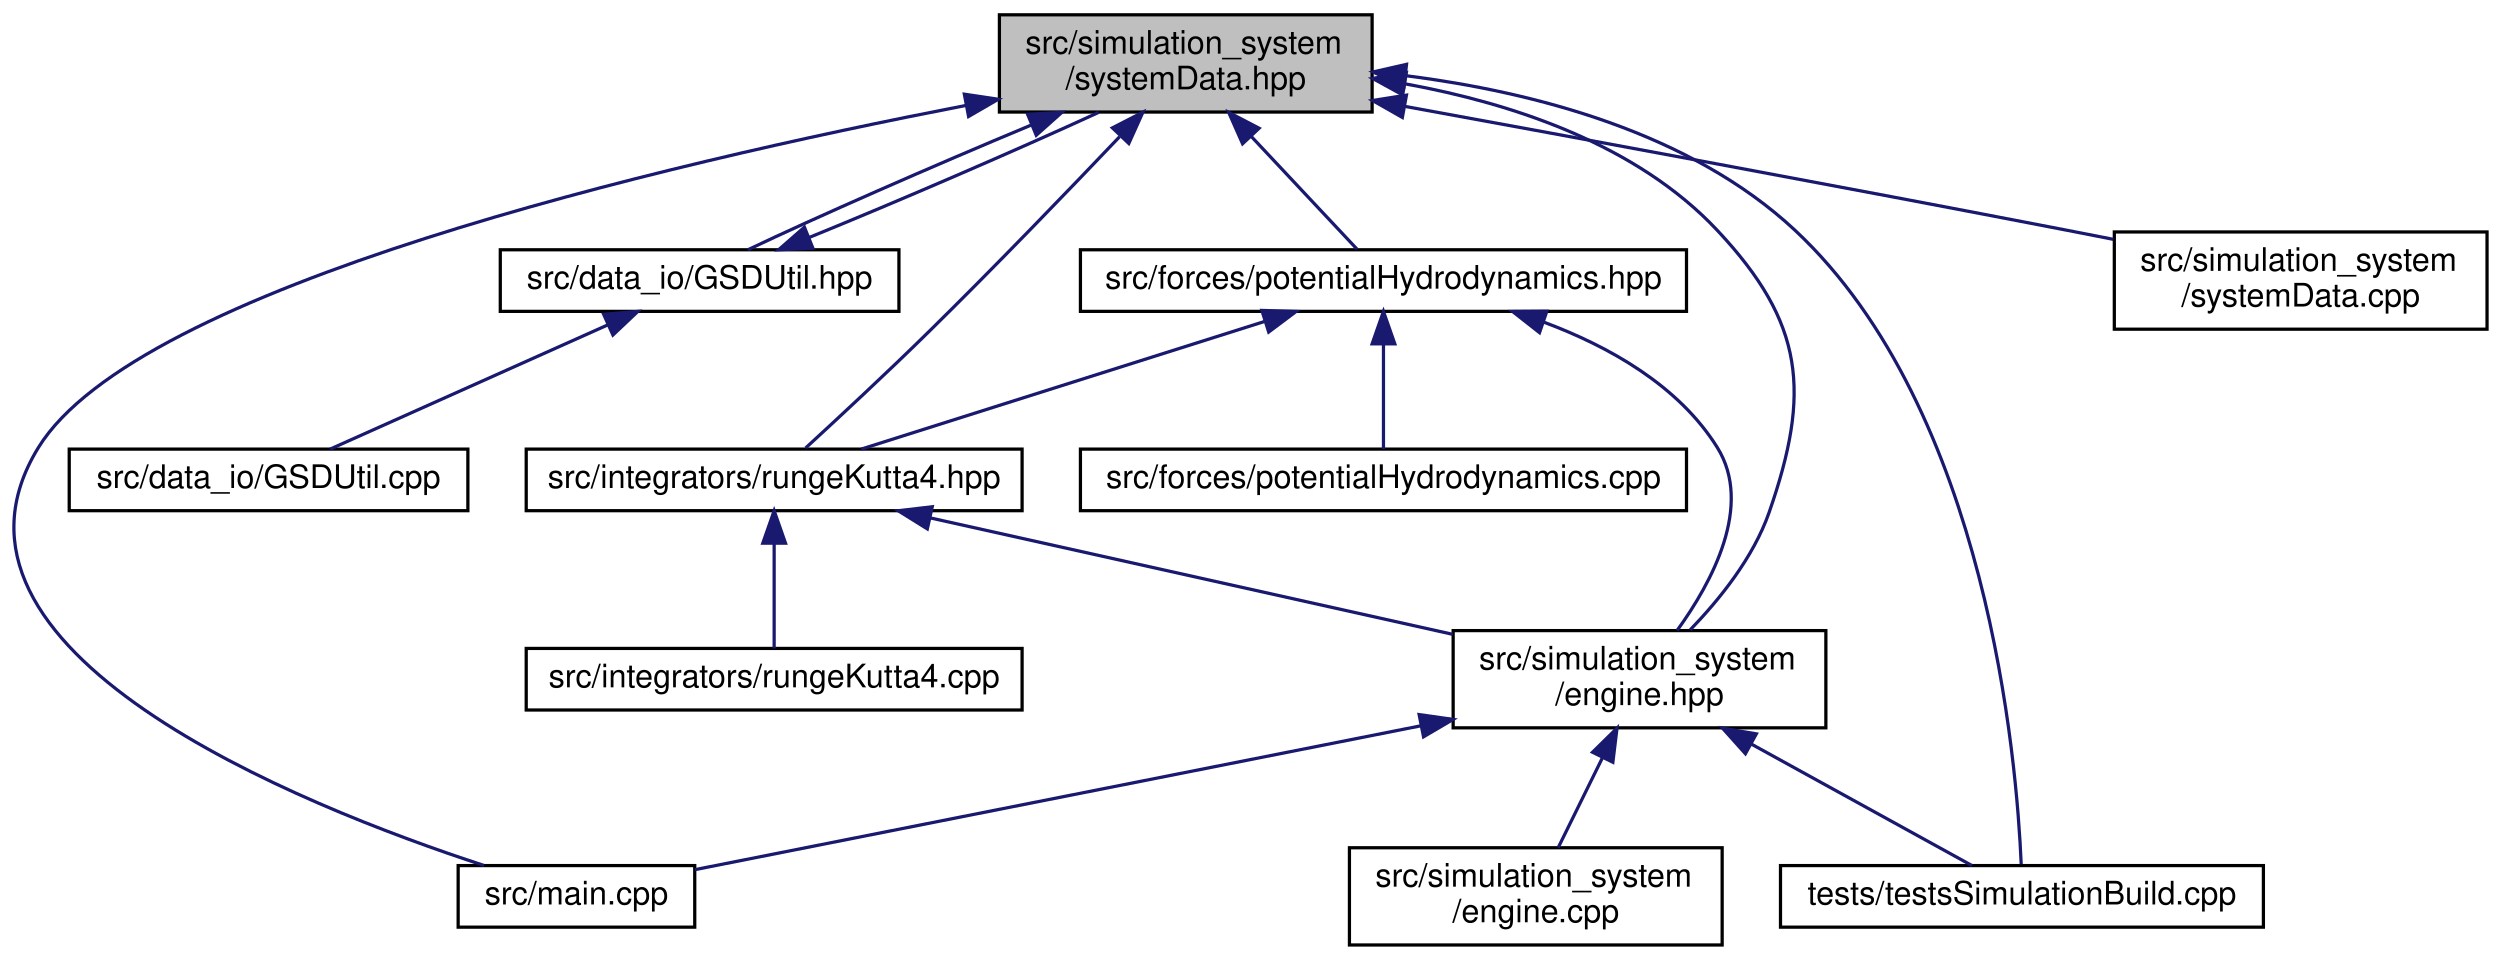
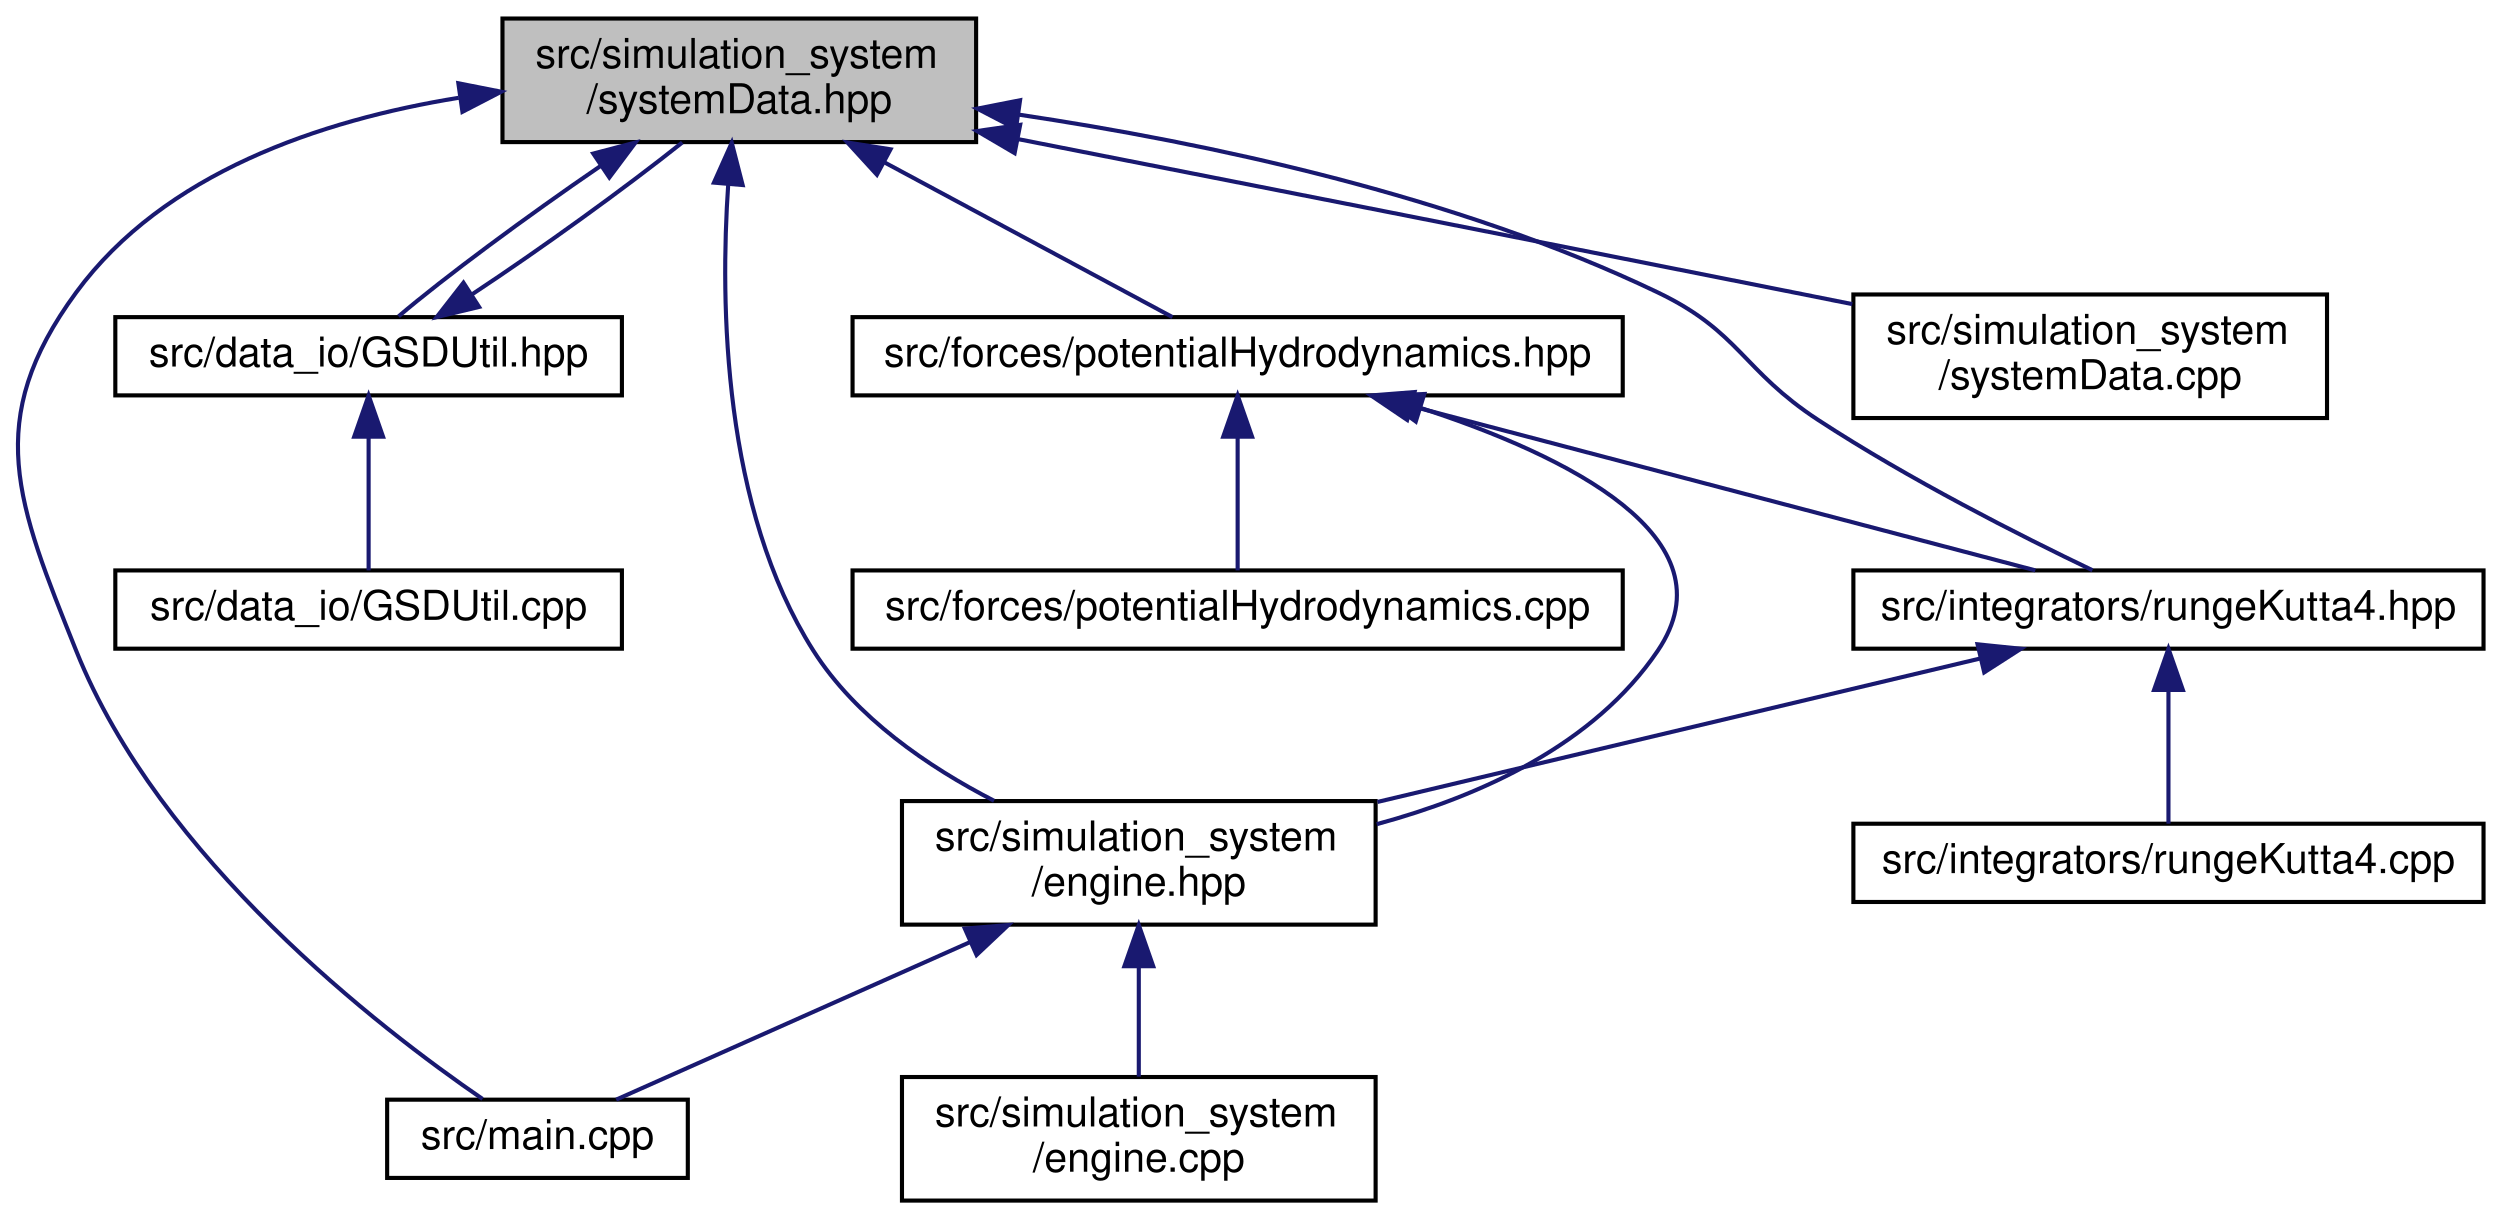
- <svg xmlns="http://www.w3.org/2000/svg" xmlns:xlink="http://www.w3.org/1999/xlink" width="771pt" height="296pt" viewBox="0.00 0.00 771.36 296.00">
+ <svg xmlns="http://www.w3.org/2000/svg" xmlns:xlink="http://www.w3.org/1999/xlink" width="607pt" height="296pt" viewBox="0.00 0.00 607.00 296.00">
  <g id="graph0" class="graph" transform="scale(1 1) rotate(0) translate(4 292)">
    <g id="node1" class="node">
      <g id="a_node1">
        <a xlink:title=" ">
-           <polygon fill="#bfbfbf" stroke="black" points="304.36,-257.5 304.36,-287.5 419.36,-287.5 419.36,-257.5 304.36,-257.5" />
-           <text text-anchor="start" x="312.36" y="-275.5" font-family="Helvetica,sans-Serif" font-size="10.00">src/simulation_system</text>
-           <text text-anchor="middle" x="361.86" y="-264.5" font-family="Helvetica,sans-Serif" font-size="10.00">/systemData.hpp</text>
+           <polygon fill="#bfbfbf" stroke="black" points="118,-257.5 118,-287.5 233,-287.5 233,-257.5 118,-257.5" />
+           <text text-anchor="start" x="126" y="-275.5" font-family="Helvetica,sans-Serif" font-size="10.00">src/simulation_system</text>
+           <text text-anchor="middle" x="175.5" y="-264.5" font-family="Helvetica,sans-Serif" font-size="10.00">/systemData.hpp</text>
        </a>
      </g>
    </g>
    <g id="node2" class="node">
      <g id="a_node2">
        <a xlink:href="main_8cpp.html" target="_top" xlink:title=" ">
-           <polygon fill="none" stroke="black" points="137.36,-6 137.36,-25 210.36,-25 210.36,-6 137.36,-6" />
-           <text text-anchor="middle" x="173.86" y="-13" font-family="Helvetica,sans-Serif" font-size="10.00">src/main.cpp</text>
+           <polygon fill="none" stroke="black" points="90,-6 90,-25 163,-25 163,-6 90,-6" />
+           <text text-anchor="middle" x="126.5" y="-13" font-family="Helvetica,sans-Serif" font-size="10.00">src/main.cpp</text>
        </a>
      </g>
    </g>
    <g id="edge1" class="edge">
-       <path fill="none" stroke="midnightblue" d="M294.02,-259.54C200.05,-241.33 38.34,-203.47 7.86,-154 -30.8,-91.23 88.34,-43.64 145.31,-25.04" />
-       <polygon fill="midnightblue" stroke="midnightblue" points="293.54,-263.01 304.02,-261.45 294.85,-256.13 293.54,-263.01" />
+       <path fill="none" stroke="midnightblue" d="M107.39,-268.26C73.71,-262.79 35.8,-249.99 14.5,-221 -8.38,-189.83 0.14,-169.9 14.5,-134 34.71,-83.5 88.11,-42.36 113.16,-25.17" />
+       <polygon fill="midnightblue" stroke="midnightblue" points="107.29,-271.78 117.69,-269.73 108.28,-264.85 107.29,-271.78" />
    </g>
    <g id="node3" class="node">
      <g id="a_node3">
        <a xlink:href="GSDUtil_8hpp.html" target="_top" xlink:title=" ">
-           <polygon fill="none" stroke="black" points="150.36,-196 150.36,-215 273.36,-215 273.36,-196 150.36,-196" />
-           <text text-anchor="middle" x="211.86" y="-203" font-family="Helvetica,sans-Serif" font-size="10.00">src/data_io/GSDUtil.hpp</text>
+           <polygon fill="none" stroke="black" points="24,-196 24,-215 147,-215 147,-196 24,-196" />
+           <text text-anchor="middle" x="85.5" y="-203" font-family="Helvetica,sans-Serif" font-size="10.00">src/data_io/GSDUtil.hpp</text>
        </a>
      </g>
    </g>
    <g id="edge2" class="edge">
-       <path fill="none" stroke="midnightblue" d="M314.11,-253.46C283.96,-240.9 247.09,-224.72 226.76,-215.01" />
-       <polygon fill="midnightblue" stroke="midnightblue" points="313.06,-256.81 323.64,-257.4 315.73,-250.34 313.06,-256.81" />
+       <path fill="none" stroke="midnightblue" d="M141.78,-251.68C123.94,-239.49 103.65,-224.47 92.77,-215.19" />
+       <polygon fill="midnightblue" stroke="midnightblue" points="140.04,-254.72 150.3,-257.4 143.95,-248.91 140.04,-254.72" />
    </g>
    <g id="node5" class="node">
      <g id="a_node5">
        <a xlink:href="potentialHydrodynamics_8hpp.html" target="_top" xlink:title=" ">
-           <polygon fill="none" stroke="black" points="329.36,-196 329.36,-215 516.36,-215 516.36,-196 329.36,-196" />
-           <text text-anchor="middle" x="422.86" y="-203" font-family="Helvetica,sans-Serif" font-size="10.00">src/forces/potentialHydrodynamics.hpp</text>
+           <polygon fill="none" stroke="black" points="203,-196 203,-215 390,-215 390,-196 203,-196" />
+           <text text-anchor="middle" x="296.5" y="-203" font-family="Helvetica,sans-Serif" font-size="10.00">src/forces/potentialHydrodynamics.hpp</text>
        </a>
      </g>
    </g>
    <g id="edge5" class="edge">
-       <path fill="none" stroke="midnightblue" d="M382.04,-250C393.18,-238.13 406.39,-224.05 414.7,-215.19" />
-       <polygon fill="midnightblue" stroke="midnightblue" points="379.39,-247.71 375.1,-257.4 384.49,-252.5 379.39,-247.71" />
+       <path fill="none" stroke="midnightblue" d="M210.62,-252.64C233.76,-240.2 262.97,-224.51 280.67,-215.01" />
+       <polygon fill="midnightblue" stroke="midnightblue" points="208.91,-249.58 201.76,-257.4 212.22,-255.75 208.91,-249.58" />
    </g>
    <g id="node7" class="node">
      <g id="a_node7">
        <a xlink:href="rungeKutta4_8hpp.html" target="_top" xlink:title=" ">
-           <polygon fill="none" stroke="black" points="158.36,-134.5 158.36,-153.5 311.36,-153.5 311.36,-134.5 158.36,-134.5" />
-           <text text-anchor="middle" x="234.86" y="-141.5" font-family="Helvetica,sans-Serif" font-size="10.00">src/integrators/rungeKutta4.hpp</text>
+           <polygon fill="none" stroke="black" points="446,-134.5 446,-153.5 599,-153.5 599,-134.5 446,-134.5" />
+           <text text-anchor="middle" x="522.5" y="-141.5" font-family="Helvetica,sans-Serif" font-size="10.00">src/integrators/rungeKutta4.hpp</text>
+         </a>
+       </g>
+     </g>
+     <g id="edge13" class="edge">
+       <path fill="none" stroke="midnightblue" d="M243.35,-264.17C288.94,-257.35 349.42,-244.54 398.5,-221 418.47,-211.43 418.97,-202.12 437.5,-190 459.44,-175.65 486.44,-161.98 504.04,-153.55" />
+       <polygon fill="midnightblue" stroke="midnightblue" points="242.67,-260.73 233.27,-265.62 243.67,-267.66 242.67,-260.73" />
+     </g>
+     <g id="node9" class="node">
+       <g id="a_node9">
+         <a xlink:href="engine_8hpp.html" target="_top" xlink:title=" ">
+           <polygon fill="none" stroke="black" points="215,-67.5 215,-97.5 330,-97.5 330,-67.5 215,-67.5" />
+           <text text-anchor="start" x="223" y="-85.5" font-family="Helvetica,sans-Serif" font-size="10.00">src/simulation_system</text>
+           <text text-anchor="middle" x="272.5" y="-74.5" font-family="Helvetica,sans-Serif" font-size="10.00">/engine.hpp</text>
        </a>
      </g>
    </g>
    <g id="edge14" class="edge">
-       <path fill="none" stroke="midnightblue" d="M341.47,-249.91C325.68,-233.32 303.15,-209.95 282.86,-190 269.83,-177.18 254.34,-162.81 244.55,-153.83" />
-       <polygon fill="midnightblue" stroke="midnightblue" points="339.22,-252.62 348.64,-257.46 344.29,-247.8 339.22,-252.62" />
+       <path fill="none" stroke="midnightblue" d="M172.81,-247.2C170.81,-217.99 171.52,-168.59 193.5,-134 203.81,-117.79 221.39,-105.79 237.36,-97.57" />
+       <polygon fill="midnightblue" stroke="midnightblue" points="169.34,-247.66 173.67,-257.33 176.31,-247.07 169.34,-247.66" />
    </g>
-     <g id="node9" class="node">
-       <g id="a_node9">
-         <a xlink:href="engine_8hpp.html" target="_top" xlink:title=" ">
-           <polygon fill="none" stroke="black" points="444.36,-67.5 444.36,-97.5 559.36,-97.5 559.36,-67.5 444.36,-67.5" />
-           <text text-anchor="start" x="452.36" y="-85.5" font-family="Helvetica,sans-Serif" font-size="10.00">src/simulation_system</text>
-           <text text-anchor="middle" x="501.86" y="-74.5" font-family="Helvetica,sans-Serif" font-size="10.00">/engine.hpp</text>
+     <g id="node11" class="node">
+       <g id="a_node11">
+         <a xlink:href="systemData_8cpp.html" target="_top" xlink:title=" ">
+           <polygon fill="none" stroke="black" points="446,-190.5 446,-220.5 561,-220.5 561,-190.5 446,-190.5" />
+           <text text-anchor="start" x="454" y="-208.5" font-family="Helvetica,sans-Serif" font-size="10.00">src/simulation_system</text>
+           <text text-anchor="middle" x="503.5" y="-197.5" font-family="Helvetica,sans-Serif" font-size="10.00">/systemData.cpp</text>
        </a>
      </g>
    </g>
    <g id="edge15" class="edge">
-       <path fill="none" stroke="midnightblue" d="M429.65,-266.18C462.94,-260.11 501.12,-247.39 525.86,-221 552.75,-192.32 554.79,-171.13 541.86,-134 537.01,-120.06 526.53,-107.07 517.51,-97.75" />
-       <polygon fill="midnightblue" stroke="midnightblue" points="428.79,-262.78 419.5,-267.87 429.93,-269.69 428.79,-262.78" />
-     </g>
-     <g id="node11" class="node">
-       <g id="a_node11">
-         <a xlink:href="testsSimulationBuild_8cpp.html" target="_top" xlink:title=" ">
-           <polygon fill="none" stroke="black" points="545.36,-6 545.36,-25 694.36,-25 694.36,-6 545.36,-6" />
-           <text text-anchor="middle" x="619.86" y="-13" font-family="Helvetica,sans-Serif" font-size="10.00">tests/testsSimulationBuild.cpp</text>
-         </a>
-       </g>
-     </g>
-     <g id="edge17" class="edge">
-       <path fill="none" stroke="midnightblue" d="M429.76,-268.72C469.32,-263.68 517.61,-251.15 549.86,-221 609.35,-165.39 618.28,-57.12 619.63,-25.42" />
-       <polygon fill="midnightblue" stroke="midnightblue" points="429.18,-265.26 419.65,-269.87 429.98,-272.22 429.18,-265.26" />
-     </g>
-     <g id="node12" class="node">
-       <g id="a_node12">
-         <a xlink:href="systemData_8cpp.html" target="_top" xlink:title=" ">
-           <polygon fill="none" stroke="black" points="648.36,-190.5 648.36,-220.5 763.36,-220.5 763.36,-190.5 648.36,-190.5" />
-           <text text-anchor="start" x="656.36" y="-208.5" font-family="Helvetica,sans-Serif" font-size="10.00">src/simulation_system</text>
-           <text text-anchor="middle" x="705.86" y="-197.5" font-family="Helvetica,sans-Serif" font-size="10.00">/systemData.cpp</text>
-         </a>
-       </g>
-     </g>
-     <g id="edge16" class="edge">
-       <path fill="none" stroke="midnightblue" d="M429.47,-259.24C484.54,-249.19 564.28,-234.47 633.86,-221 638.49,-220.1 643.29,-219.16 648.11,-218.21" />
-       <polygon fill="midnightblue" stroke="midnightblue" points="428.69,-255.83 419.48,-261.06 429.95,-262.71 428.69,-255.83" />
+       <path fill="none" stroke="midnightblue" d="M243.25,-258.21C294.86,-248.07 367.67,-233.72 431.5,-221 436.13,-220.08 440.92,-219.12 445.74,-218.15" />
+       <polygon fill="midnightblue" stroke="midnightblue" points="242.35,-254.82 233.22,-260.18 243.7,-261.69 242.35,-254.82" />
    </g>
    <g id="edge4" class="edge">
-       <path fill="none" stroke="midnightblue" d="M245.69,-218.81C272.73,-229.8 309.95,-245.89 334.99,-257.4" />
-       <polygon fill="midnightblue" stroke="midnightblue" points="246.81,-215.49 236.23,-215.01 244.2,-221.98 246.81,-215.49" />
+       <path fill="none" stroke="midnightblue" d="M110.68,-220.58C127.2,-231.48 147.99,-246.5 161.65,-257.4" />
+       <polygon fill="midnightblue" stroke="midnightblue" points="112.32,-217.48 102.02,-215.01 108.53,-223.36 112.32,-217.48" />
    </g>
    <g id="node4" class="node">
      <g id="a_node4">
        <a xlink:href="GSDUtil_8cpp.html" target="_top" xlink:title=" ">
-           <polygon fill="none" stroke="black" points="17.36,-134.5 17.36,-153.5 140.36,-153.5 140.36,-134.5 17.36,-134.5" />
-           <text text-anchor="middle" x="78.86" y="-141.5" font-family="Helvetica,sans-Serif" font-size="10.00">src/data_io/GSDUtil.cpp</text>
+           <polygon fill="none" stroke="black" points="24,-134.5 24,-153.5 147,-153.5 147,-134.5 24,-134.5" />
+           <text text-anchor="middle" x="85.5" y="-141.5" font-family="Helvetica,sans-Serif" font-size="10.00">src/data_io/GSDUtil.cpp</text>
        </a>
      </g>
    </g>
    <g id="edge3" class="edge">
-       <path fill="none" stroke="midnightblue" d="M183.53,-191.83C157.71,-180.28 120.29,-163.53 97.88,-153.51" />
-       <polygon fill="midnightblue" stroke="midnightblue" points="182.25,-195.09 192.81,-195.98 185.11,-188.7 182.25,-195.09" />
+       <path fill="none" stroke="midnightblue" d="M85.5,-185.82C85.5,-175 85.5,-161.9 85.5,-153.51" />
+       <polygon fill="midnightblue" stroke="midnightblue" points="82,-185.98 85.5,-195.98 89,-185.98 82,-185.98" />
    </g>
    <g id="node6" class="node">
      <g id="a_node6">
        <a xlink:href="potentialHydrodynamics_8cpp.html" target="_top" xlink:title=" ">
-           <polygon fill="none" stroke="black" points="329.36,-134.5 329.36,-153.5 516.36,-153.5 516.36,-134.5 329.36,-134.5" />
-           <text text-anchor="middle" x="422.86" y="-141.5" font-family="Helvetica,sans-Serif" font-size="10.00">src/forces/potentialHydrodynamics.cpp</text>
+           <polygon fill="none" stroke="black" points="203,-134.5 203,-153.5 390,-153.5 390,-134.5 203,-134.5" />
+           <text text-anchor="middle" x="296.5" y="-141.5" font-family="Helvetica,sans-Serif" font-size="10.00">src/forces/potentialHydrodynamics.cpp</text>
        </a>
      </g>
    </g>
    <g id="edge6" class="edge">
-       <path fill="none" stroke="midnightblue" d="M422.86,-185.82C422.86,-175 422.86,-161.9 422.86,-153.51" />
-       <polygon fill="midnightblue" stroke="midnightblue" points="419.36,-185.98 422.86,-195.98 426.36,-185.98 419.36,-185.98" />
+       <path fill="none" stroke="midnightblue" d="M296.5,-185.82C296.5,-175 296.5,-161.9 296.5,-153.51" />
+       <polygon fill="midnightblue" stroke="midnightblue" points="293,-185.98 296.5,-195.98 300,-185.98 293,-185.98" />
    </g>
    <g id="edge7" class="edge">
-       <path fill="none" stroke="midnightblue" d="M386.15,-192.88C349.61,-181.32 294.39,-163.84 261.75,-153.51" />
-       <polygon fill="midnightblue" stroke="midnightblue" points="385.34,-196.29 395.93,-195.98 387.45,-189.62 385.34,-196.29" />
+       <path fill="none" stroke="midnightblue" d="M338.68,-193.4C382.57,-181.84 450.35,-164 490.18,-153.51" />
+       <polygon fill="midnightblue" stroke="midnightblue" points="337.66,-190.04 328.88,-195.98 339.45,-196.81 337.66,-190.04" />
    </g>
-     <g id="edge13" class="edge">
-       <path fill="none" stroke="midnightblue" d="M472.18,-192.73C492.46,-185.19 513.95,-173.11 525.86,-154 537.01,-136.12 524.23,-112.42 513.48,-97.57" />
-       <polygon fill="midnightblue" stroke="midnightblue" points="471.01,-189.43 462.68,-195.97 473.27,-196.05 471.01,-189.43" />
+     <g id="edge12" class="edge">
+       <path fill="none" stroke="midnightblue" d="M341.01,-192.92C376.38,-181.4 417.08,-161.46 398.5,-134 383.12,-111.26 355.64,-98.76 330.27,-91.89" />
+       <polygon fill="midnightblue" stroke="midnightblue" points="339.75,-189.65 331.23,-195.95 341.82,-196.34 339.75,-189.65" />
    </g>
    <g id="node8" class="node">
      <g id="a_node8">
        <a xlink:href="rungeKutta4_8cpp.html" target="_top" xlink:title=" ">
-           <polygon fill="none" stroke="black" points="158.36,-73 158.36,-92 311.36,-92 311.36,-73 158.36,-73" />
-           <text text-anchor="middle" x="234.86" y="-80" font-family="Helvetica,sans-Serif" font-size="10.00">src/integrators/rungeKutta4.cpp</text>
+           <polygon fill="none" stroke="black" points="446,-73 446,-92 599,-92 599,-73 446,-73" />
+           <text text-anchor="middle" x="522.5" y="-80" font-family="Helvetica,sans-Serif" font-size="10.00">src/integrators/rungeKutta4.cpp</text>
        </a>
      </g>
    </g>
    <g id="edge8" class="edge">
-       <path fill="none" stroke="midnightblue" d="M234.86,-124.32C234.86,-113.5 234.86,-100.4 234.86,-92.01" />
-       <polygon fill="midnightblue" stroke="midnightblue" points="231.36,-124.48 234.86,-134.48 238.36,-124.48 231.36,-124.48" />
+       <path fill="none" stroke="midnightblue" d="M522.5,-124.32C522.5,-113.5 522.5,-100.4 522.5,-92.01" />
+       <polygon fill="midnightblue" stroke="midnightblue" points="519,-124.48 522.5,-134.48 526,-124.48 519,-124.48" />
    </g>
    <g id="edge9" class="edge">
-       <path fill="none" stroke="midnightblue" d="M282.99,-132.28C328.27,-122.19 396.13,-107.06 444.27,-96.34" />
-       <polygon fill="midnightblue" stroke="midnightblue" points="282.12,-128.88 273.12,-134.48 283.64,-135.72 282.12,-128.88" />
+       <path fill="none" stroke="midnightblue" d="M476.93,-132.15C435.78,-122.36 375.04,-107.9 330.46,-97.29" />
+       <polygon fill="midnightblue" stroke="midnightblue" points="476.15,-135.56 486.68,-134.48 477.77,-128.75 476.15,-135.56" />
    </g>
    <g id="edge10" class="edge">
-       <path fill="none" stroke="midnightblue" d="M434.19,-68.09C366.33,-54.64 264.41,-34.44 210.43,-23.75" />
-       <polygon fill="midnightblue" stroke="midnightblue" points="433.86,-71.59 444.35,-70.1 435.22,-64.73 433.86,-71.59" />
+       <path fill="none" stroke="midnightblue" d="M231.61,-63.3C203.46,-50.76 167.34,-34.68 145.61,-25.01" />
+       <polygon fill="midnightblue" stroke="midnightblue" points="230.26,-66.53 240.82,-67.4 233.11,-60.13 230.26,-66.53" />
    </g>
    <g id="node10" class="node">
      <g id="a_node10">
        <a xlink:href="engine_8cpp.html" target="_top" xlink:title=" ">
-           <polygon fill="none" stroke="black" points="412.36,-0.5 412.36,-30.5 527.36,-30.5 527.36,-0.5 412.36,-0.5" />
-           <text text-anchor="start" x="420.36" y="-18.5" font-family="Helvetica,sans-Serif" font-size="10.00">src/simulation_system</text>
-           <text text-anchor="middle" x="469.86" y="-7.5" font-family="Helvetica,sans-Serif" font-size="10.00">/engine.cpp</text>
+           <polygon fill="none" stroke="black" points="215,-0.5 215,-30.5 330,-30.5 330,-0.5 215,-0.5" />
+           <text text-anchor="start" x="223" y="-18.5" font-family="Helvetica,sans-Serif" font-size="10.00">src/simulation_system</text>
+           <text text-anchor="middle" x="272.5" y="-7.5" font-family="Helvetica,sans-Serif" font-size="10.00">/engine.cpp</text>
        </a>
      </g>
    </g>
    <g id="edge11" class="edge">
-       <path fill="none" stroke="midnightblue" d="M490.43,-58.28C485.87,-49.02 480.77,-38.66 476.79,-30.58" />
-       <polygon fill="midnightblue" stroke="midnightblue" points="487.36,-59.97 494.92,-67.4 493.64,-56.88 487.36,-59.97" />
-     </g>
-     <g id="edge12" class="edge">
-       <path fill="none" stroke="midnightblue" d="M536.4,-62.47C558.93,-50.06 587.24,-34.47 604.42,-25.01" />
-       <polygon fill="midnightblue" stroke="midnightblue" points="534.54,-59.51 527.47,-67.4 537.91,-65.64 534.54,-59.51" />
+       <path fill="none" stroke="midnightblue" d="M272.5,-57.11C272.5,-48.15 272.5,-38.32 272.5,-30.58" />
+       <polygon fill="midnightblue" stroke="midnightblue" points="269,-57.4 272.5,-67.4 276,-57.4 269,-57.4" />
    </g>
  </g>
</svg>
